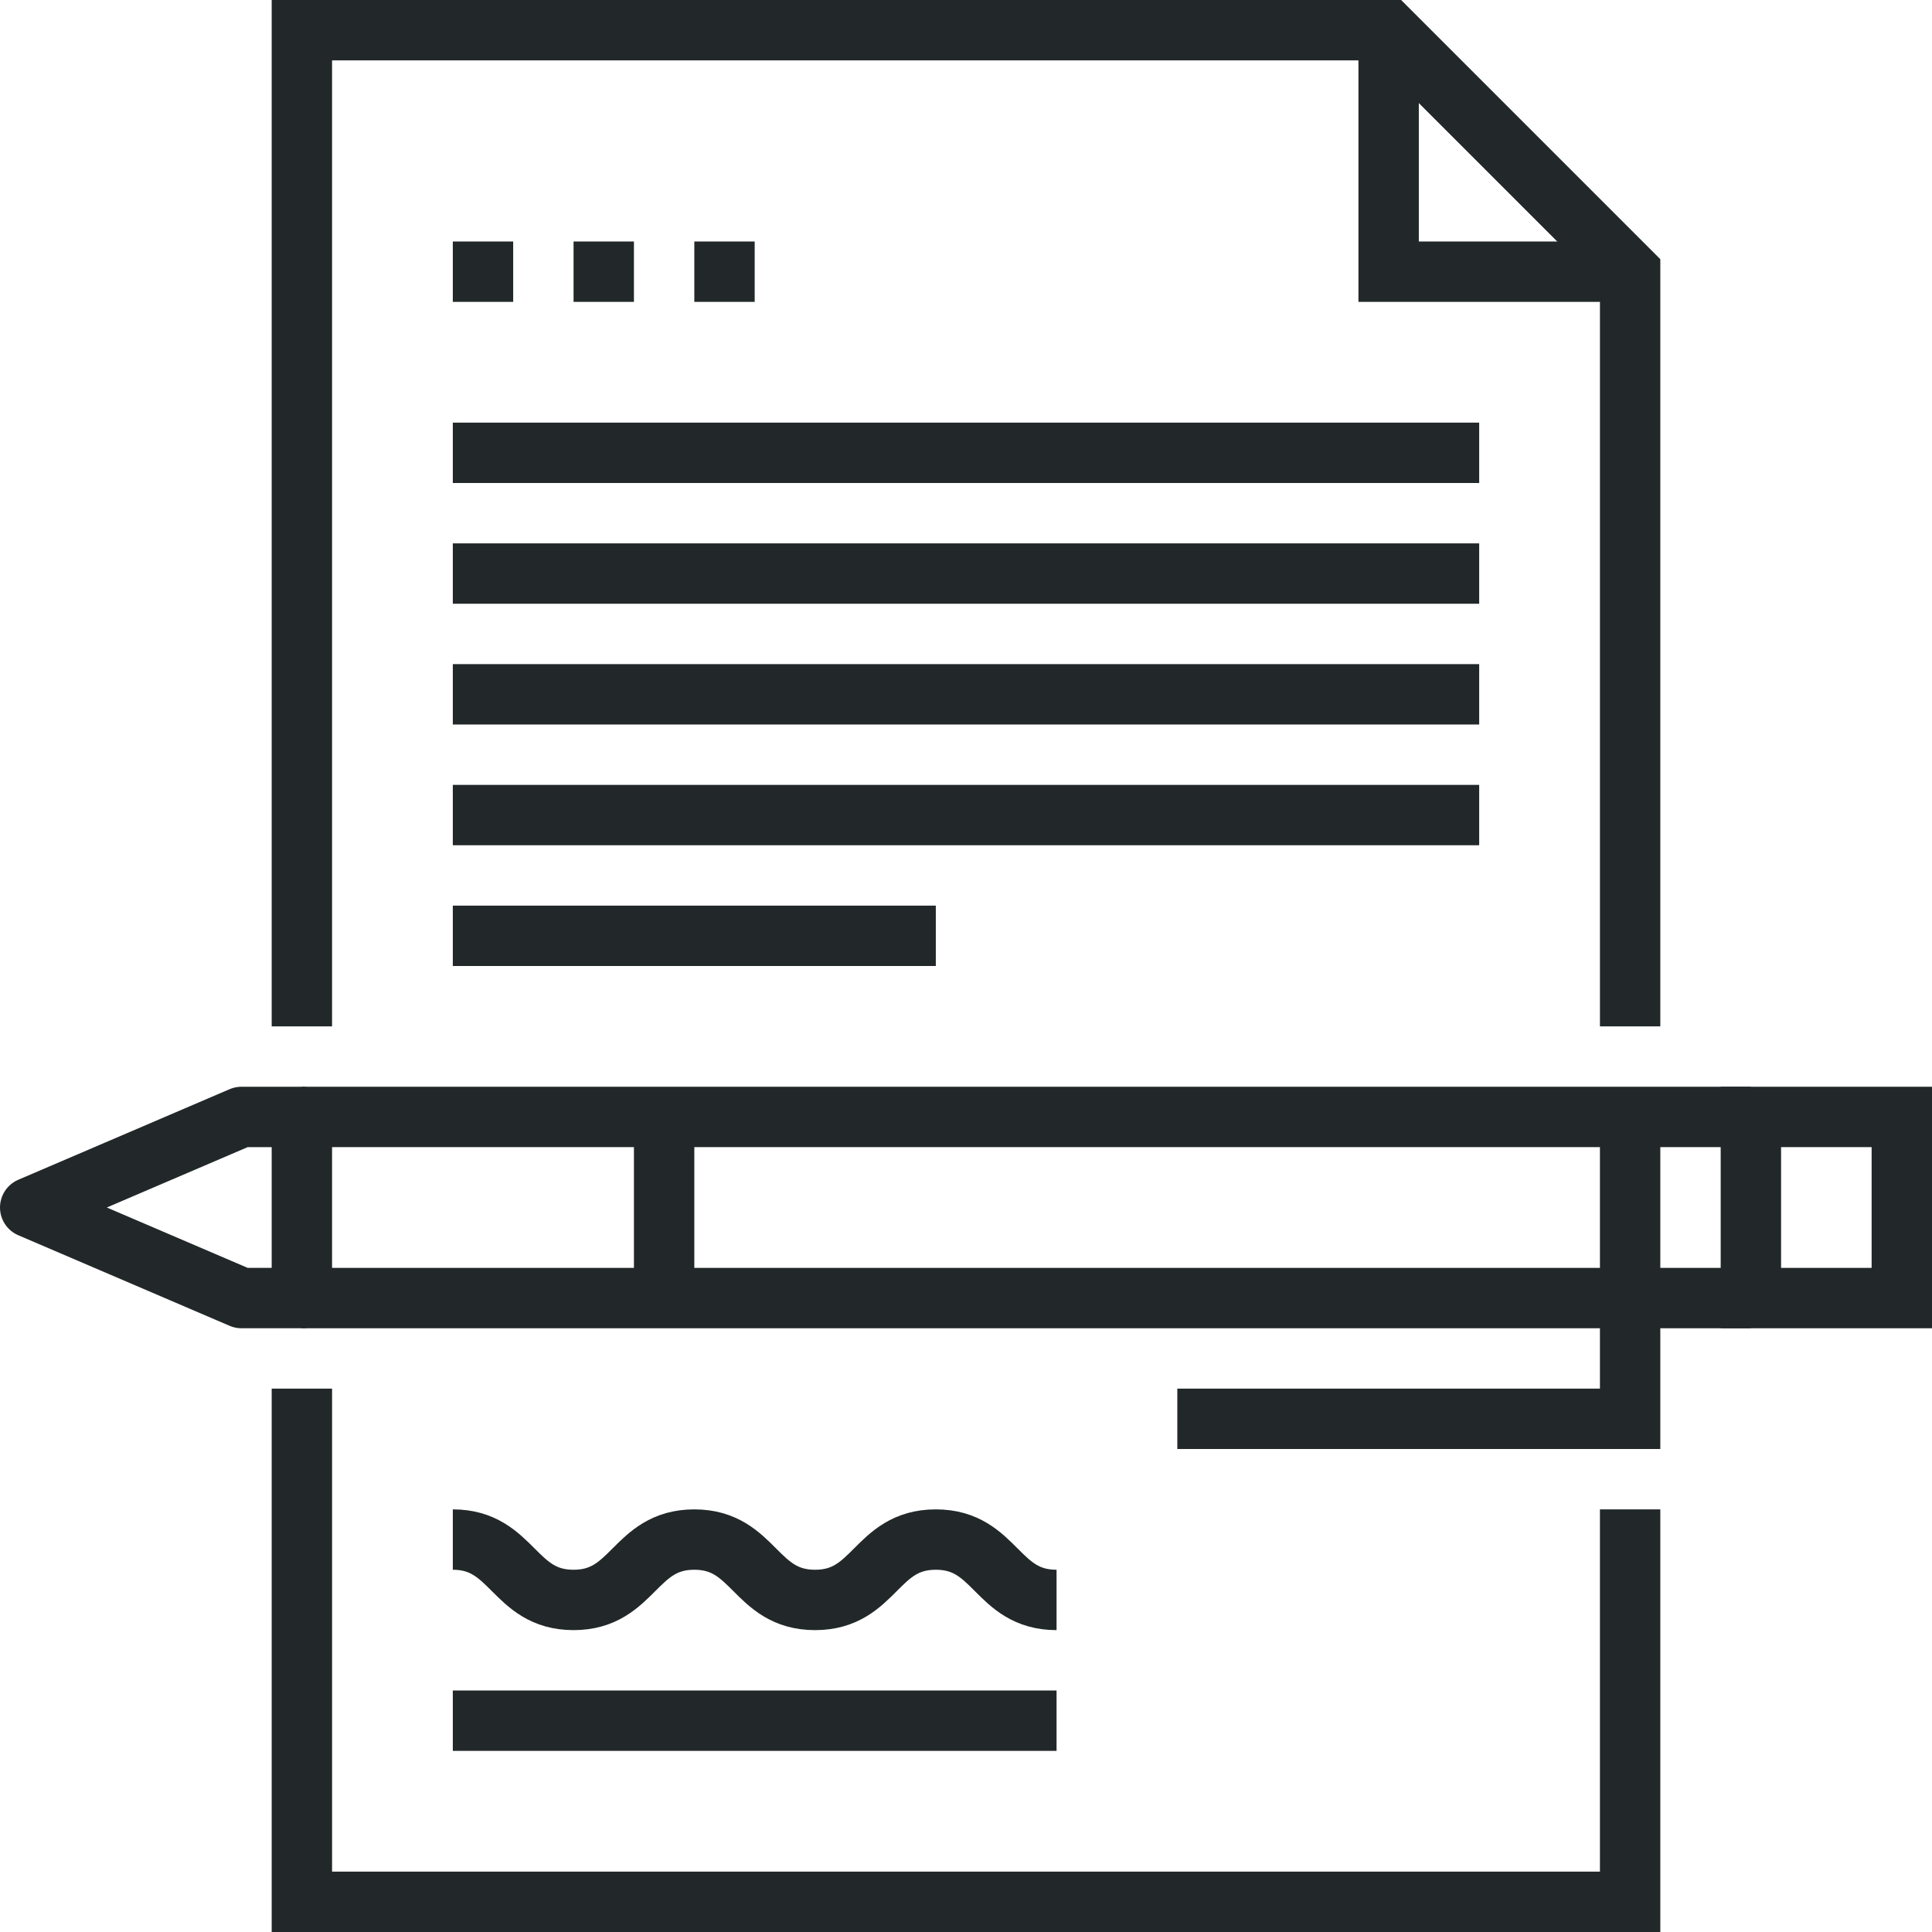
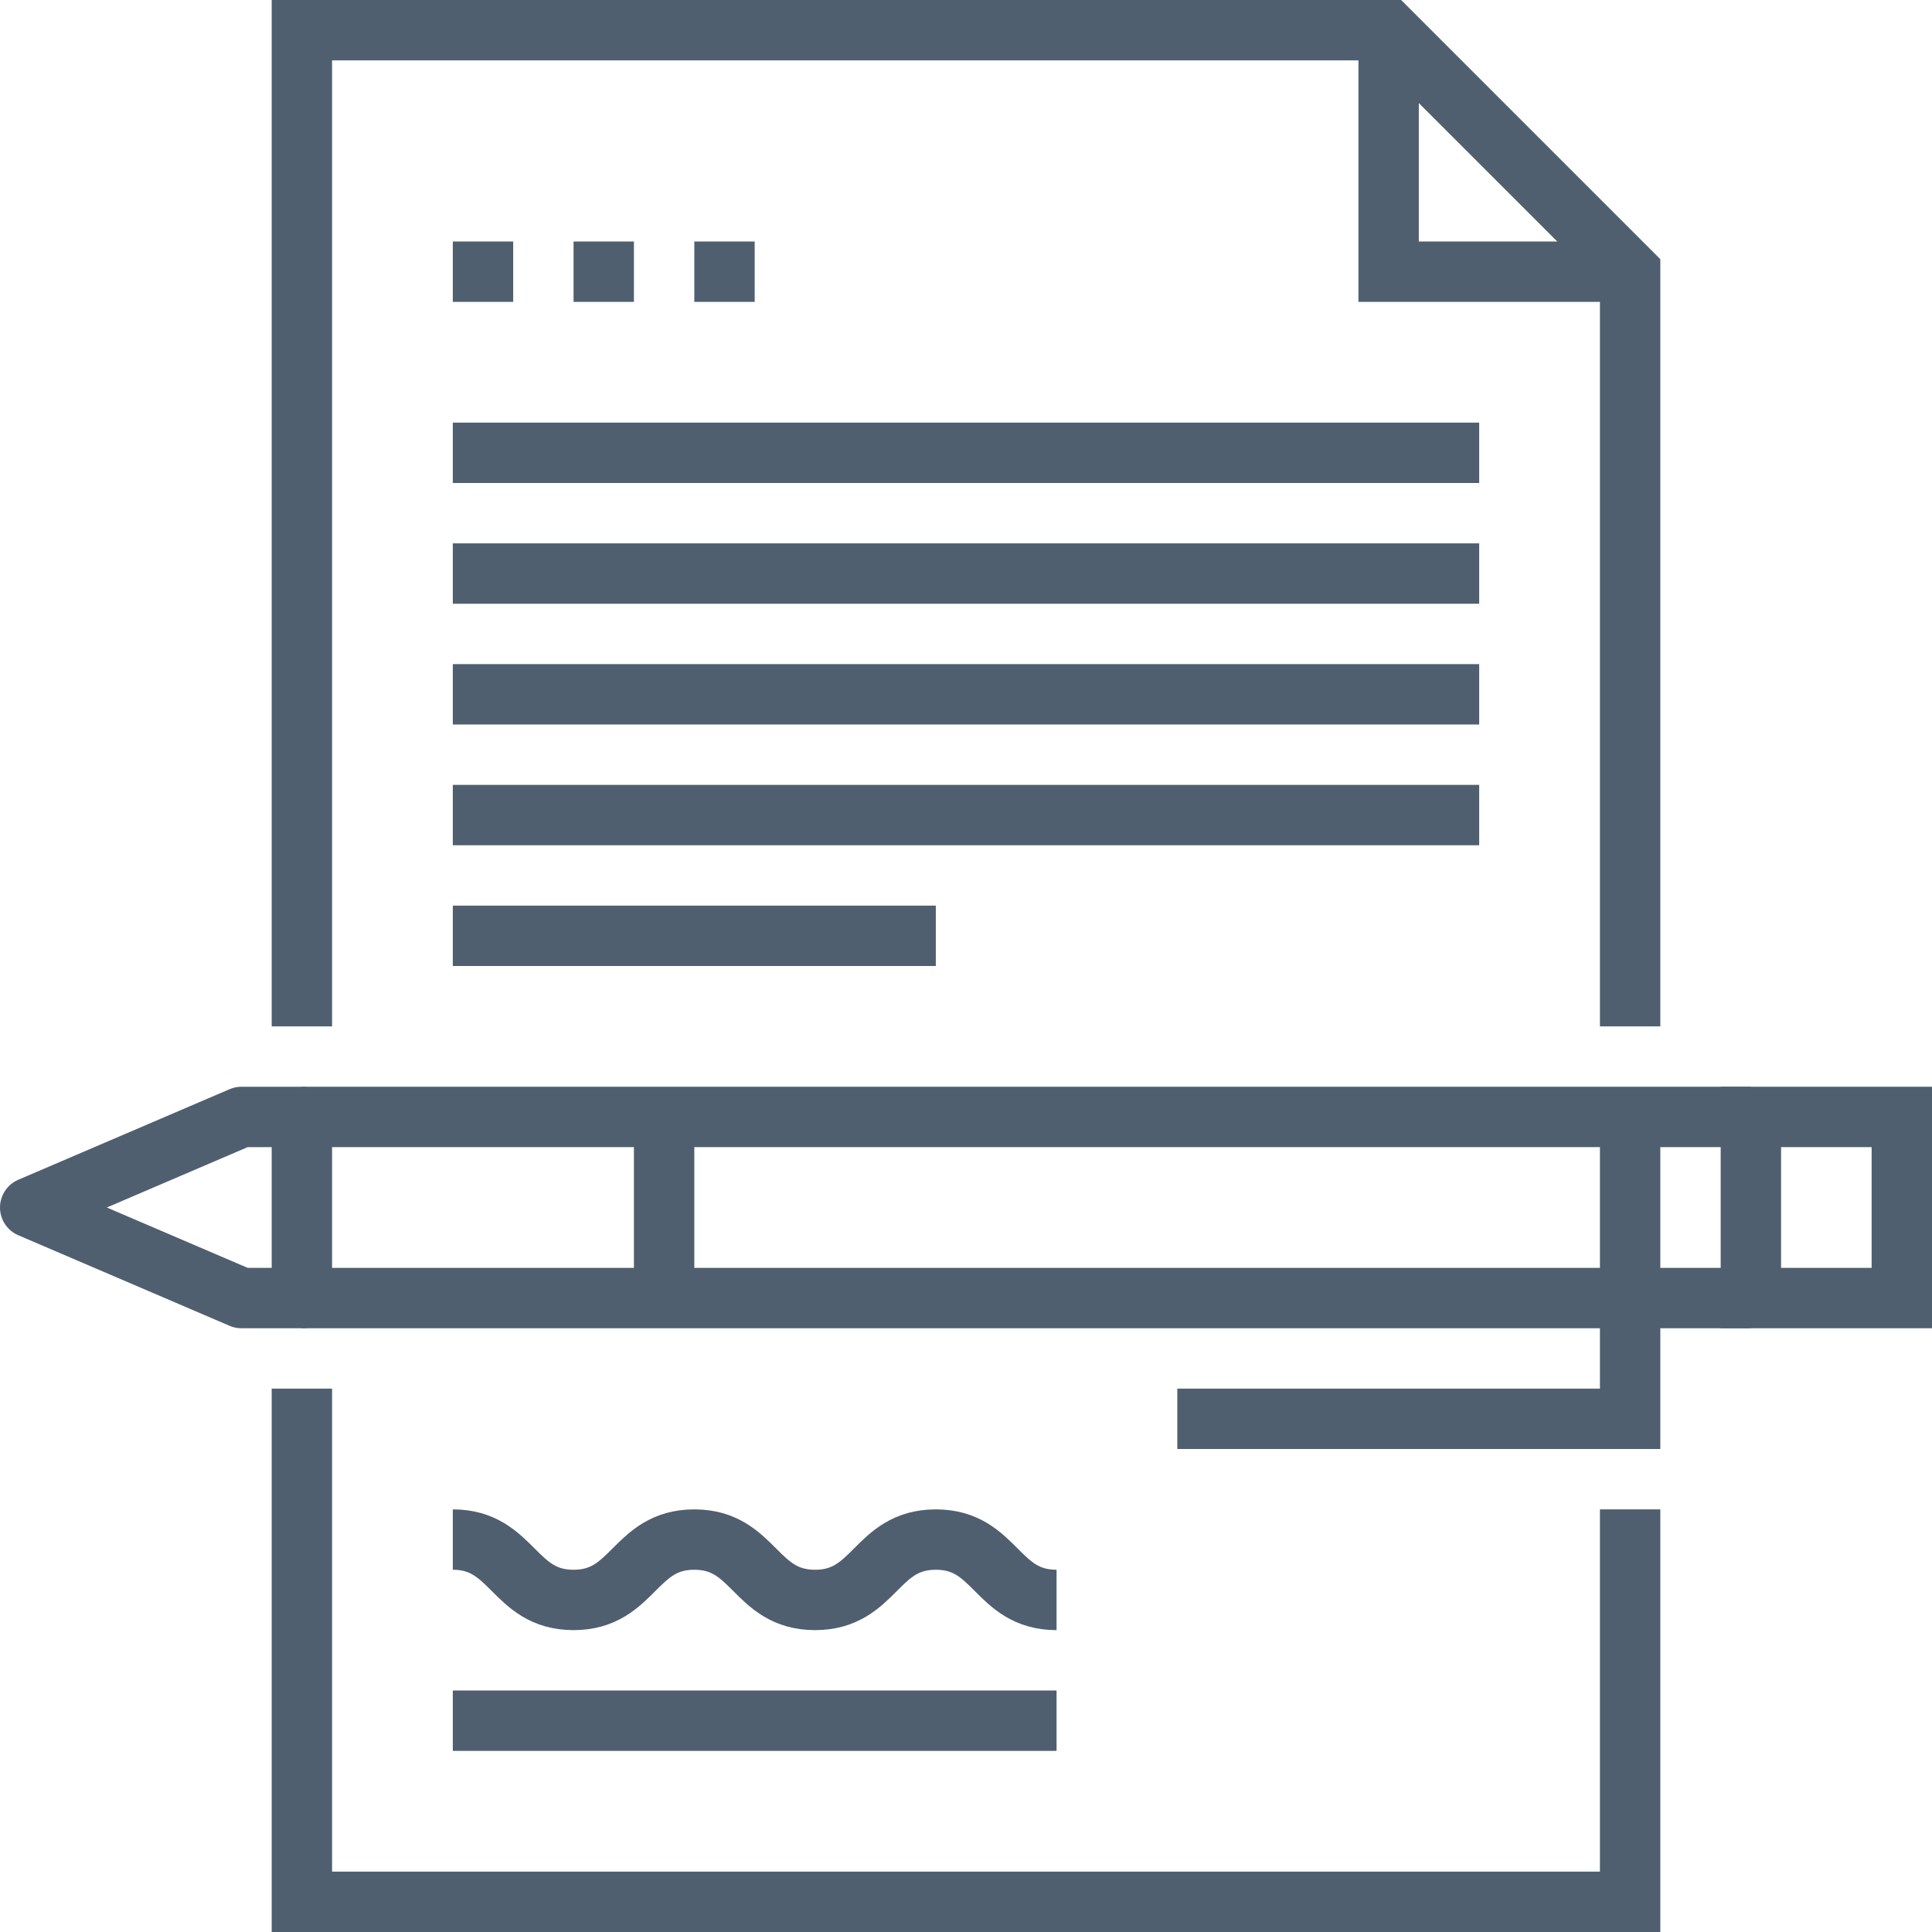
<svg xmlns="http://www.w3.org/2000/svg" id="_x30_9_x5F_signing_x5F_contract" x="0px" y="0px" width="64px" height="64px" viewBox="0 0 64 64" style="enable-background:new 0 0 64 64;" xml:space="preserve">
  <g>
    <g>
      <g>
-         <polyline style="fill:none;stroke:#222829;stroke-width:2;stroke-miterlimit:10;" points="46,1 46,9 54,9    " />
-         <polyline style="fill:none;stroke:#222829;stroke-width:2;stroke-miterlimit:10;" points="54,34 54,9 46,1 10,1 10,34    " />
-         <polyline style="fill:none;stroke:#222829;stroke-width:2;stroke-miterlimit:10;" points="10,46 10,63 54,63 54,50    " />
+         <polyline style="fill:none;stroke:#4F5F6F;stroke-width:2;stroke-miterlimit:10;" points="46,1 46,9 54,9    " />
+         <polyline style="fill:none;stroke:#4F5F6F;stroke-width:2;stroke-miterlimit:10;" points="54,34 54,9 46,1 10,1 10,34    " />
+         <polyline style="fill:none;stroke:#4F5F6F;stroke-width:2;stroke-miterlimit:10;" points="10,46 10,63 54,63 54,50    " />
        <g>
          <g>
-             <line style="fill:none;stroke:#222829;stroke-width:2;stroke-miterlimit:10;" x1="10" y1="43" x2="58" y2="43" />
-             <line style="fill:none;stroke:#222829;stroke-width:2;stroke-miterlimit:10;" x1="58" y1="37" x2="10" y2="37" />
-             <rect x="58" y="37" style="fill:none;stroke:#222829;stroke-width:2;stroke-miterlimit:10;" width="5" height="6" />
-             <polygon style="fill:none;stroke:#222829;stroke-width:2;stroke-linecap:square;stroke-linejoin:round;stroke-miterlimit:10;" points="       10,37 8,37 1,40 8,43 10,43      " />
-             <line style="fill:none;stroke:#222829;stroke-width:2;stroke-miterlimit:10;" x1="22" y1="43" x2="22" y2="37" />
+             <line style="fill:none;stroke:#4F5F6F;stroke-width:2;stroke-miterlimit:10;" x1="10" y1="43" x2="58" y2="43" />
+             <line style="fill:none;stroke:#4F5F6F;stroke-width:2;stroke-miterlimit:10;" x1="58" y1="37" x2="10" y2="37" />
+             <rect x="58" y="37" style="fill:none;stroke:#4F5F6F;stroke-width:2;stroke-miterlimit:10;" width="5" height="6" />
+             <polygon style="fill:none;stroke:#4F5F6F;stroke-width:2;stroke-linecap:square;stroke-linejoin:round;stroke-miterlimit:10;" points="       10,37 8,37 1,40 8,43 10,43      " />
+             <line style="fill:none;stroke:#4F5F6F;stroke-width:2;stroke-miterlimit:10;" x1="22" y1="43" x2="22" y2="37" />
          </g>
-           <polyline style="fill:none;stroke:#222829;stroke-width:2;stroke-miterlimit:10;" points="39,47 54,47 54,37     " />
+           <polyline style="fill:none;stroke:#4F5F6F;stroke-width:2;stroke-miterlimit:10;" points="39,47 54,47 54,37     " />
        </g>
-         <path style="fill:none;stroke:#222829;stroke-width:2;stroke-miterlimit:10;" d="M15,51c1.998,0,2.002,2,4,2s2.002-2,4-2     c1.999,0,2.001,2,4,2c2.002,0,1.998-2,4-2s1.998,2,4,2" />
-         <line style="fill:none;stroke:#222829;stroke-width:2;stroke-miterlimit:10;" x1="15" y1="9" x2="17" y2="9" />
-         <line style="fill:none;stroke:#222829;stroke-width:2;stroke-miterlimit:10;" x1="19" y1="9" x2="21" y2="9" />
-         <line style="fill:none;stroke:#222829;stroke-width:2;stroke-miterlimit:10;" x1="23" y1="9" x2="25" y2="9" />
-         <line style="fill:none;stroke:#222829;stroke-width:2;stroke-miterlimit:10;" x1="15" y1="15" x2="49" y2="15" />
-         <line style="fill:none;stroke:#222829;stroke-width:2;stroke-miterlimit:10;" x1="15" y1="19" x2="49" y2="19" />
-         <line style="fill:none;stroke:#222829;stroke-width:2;stroke-miterlimit:10;" x1="15" y1="23" x2="49" y2="23" />
-         <line style="fill:none;stroke:#222829;stroke-width:2;stroke-miterlimit:10;" x1="15" y1="27" x2="49" y2="27" />
-         <line style="fill:none;stroke:#222829;stroke-width:2;stroke-miterlimit:10;" x1="15" y1="31" x2="31" y2="31" />
-         <line style="fill:none;stroke:#222829;stroke-width:2;stroke-miterlimit:10;" x1="15" y1="57" x2="35" y2="57" />
+         <path style="fill:none;stroke:#4F5F6F;stroke-width:2;stroke-miterlimit:10;" d="M15,51c1.998,0,2.002,2,4,2s2.002-2,4-2     c1.999,0,2.001,2,4,2c2.002,0,1.998-2,4-2s1.998,2,4,2" />
+         <line style="fill:none;stroke:#4F5F6F;stroke-width:2;stroke-miterlimit:10;" x1="15" y1="9" x2="17" y2="9" />
+         <line style="fill:none;stroke:#4F5F6F;stroke-width:2;stroke-miterlimit:10;" x1="19" y1="9" x2="21" y2="9" />
+         <line style="fill:none;stroke:#4F5F6F;stroke-width:2;stroke-miterlimit:10;" x1="23" y1="9" x2="25" y2="9" />
+         <line style="fill:none;stroke:#4F5F6F;stroke-width:2;stroke-miterlimit:10;" x1="15" y1="15" x2="49" y2="15" />
+         <line style="fill:none;stroke:#4F5F6F;stroke-width:2;stroke-miterlimit:10;" x1="15" y1="19" x2="49" y2="19" />
+         <line style="fill:none;stroke:#4F5F6F;stroke-width:2;stroke-miterlimit:10;" x1="15" y1="23" x2="49" y2="23" />
+         <line style="fill:none;stroke:#4F5F6F;stroke-width:2;stroke-miterlimit:10;" x1="15" y1="27" x2="49" y2="27" />
+         <line style="fill:none;stroke:#4F5F6F;stroke-width:2;stroke-miterlimit:10;" x1="15" y1="31" x2="31" y2="31" />
+         <line style="fill:none;stroke:#4F5F6F;stroke-width:2;stroke-miterlimit:10;" x1="15" y1="57" x2="35" y2="57" />
      </g>
    </g>
  </g>
</svg>
